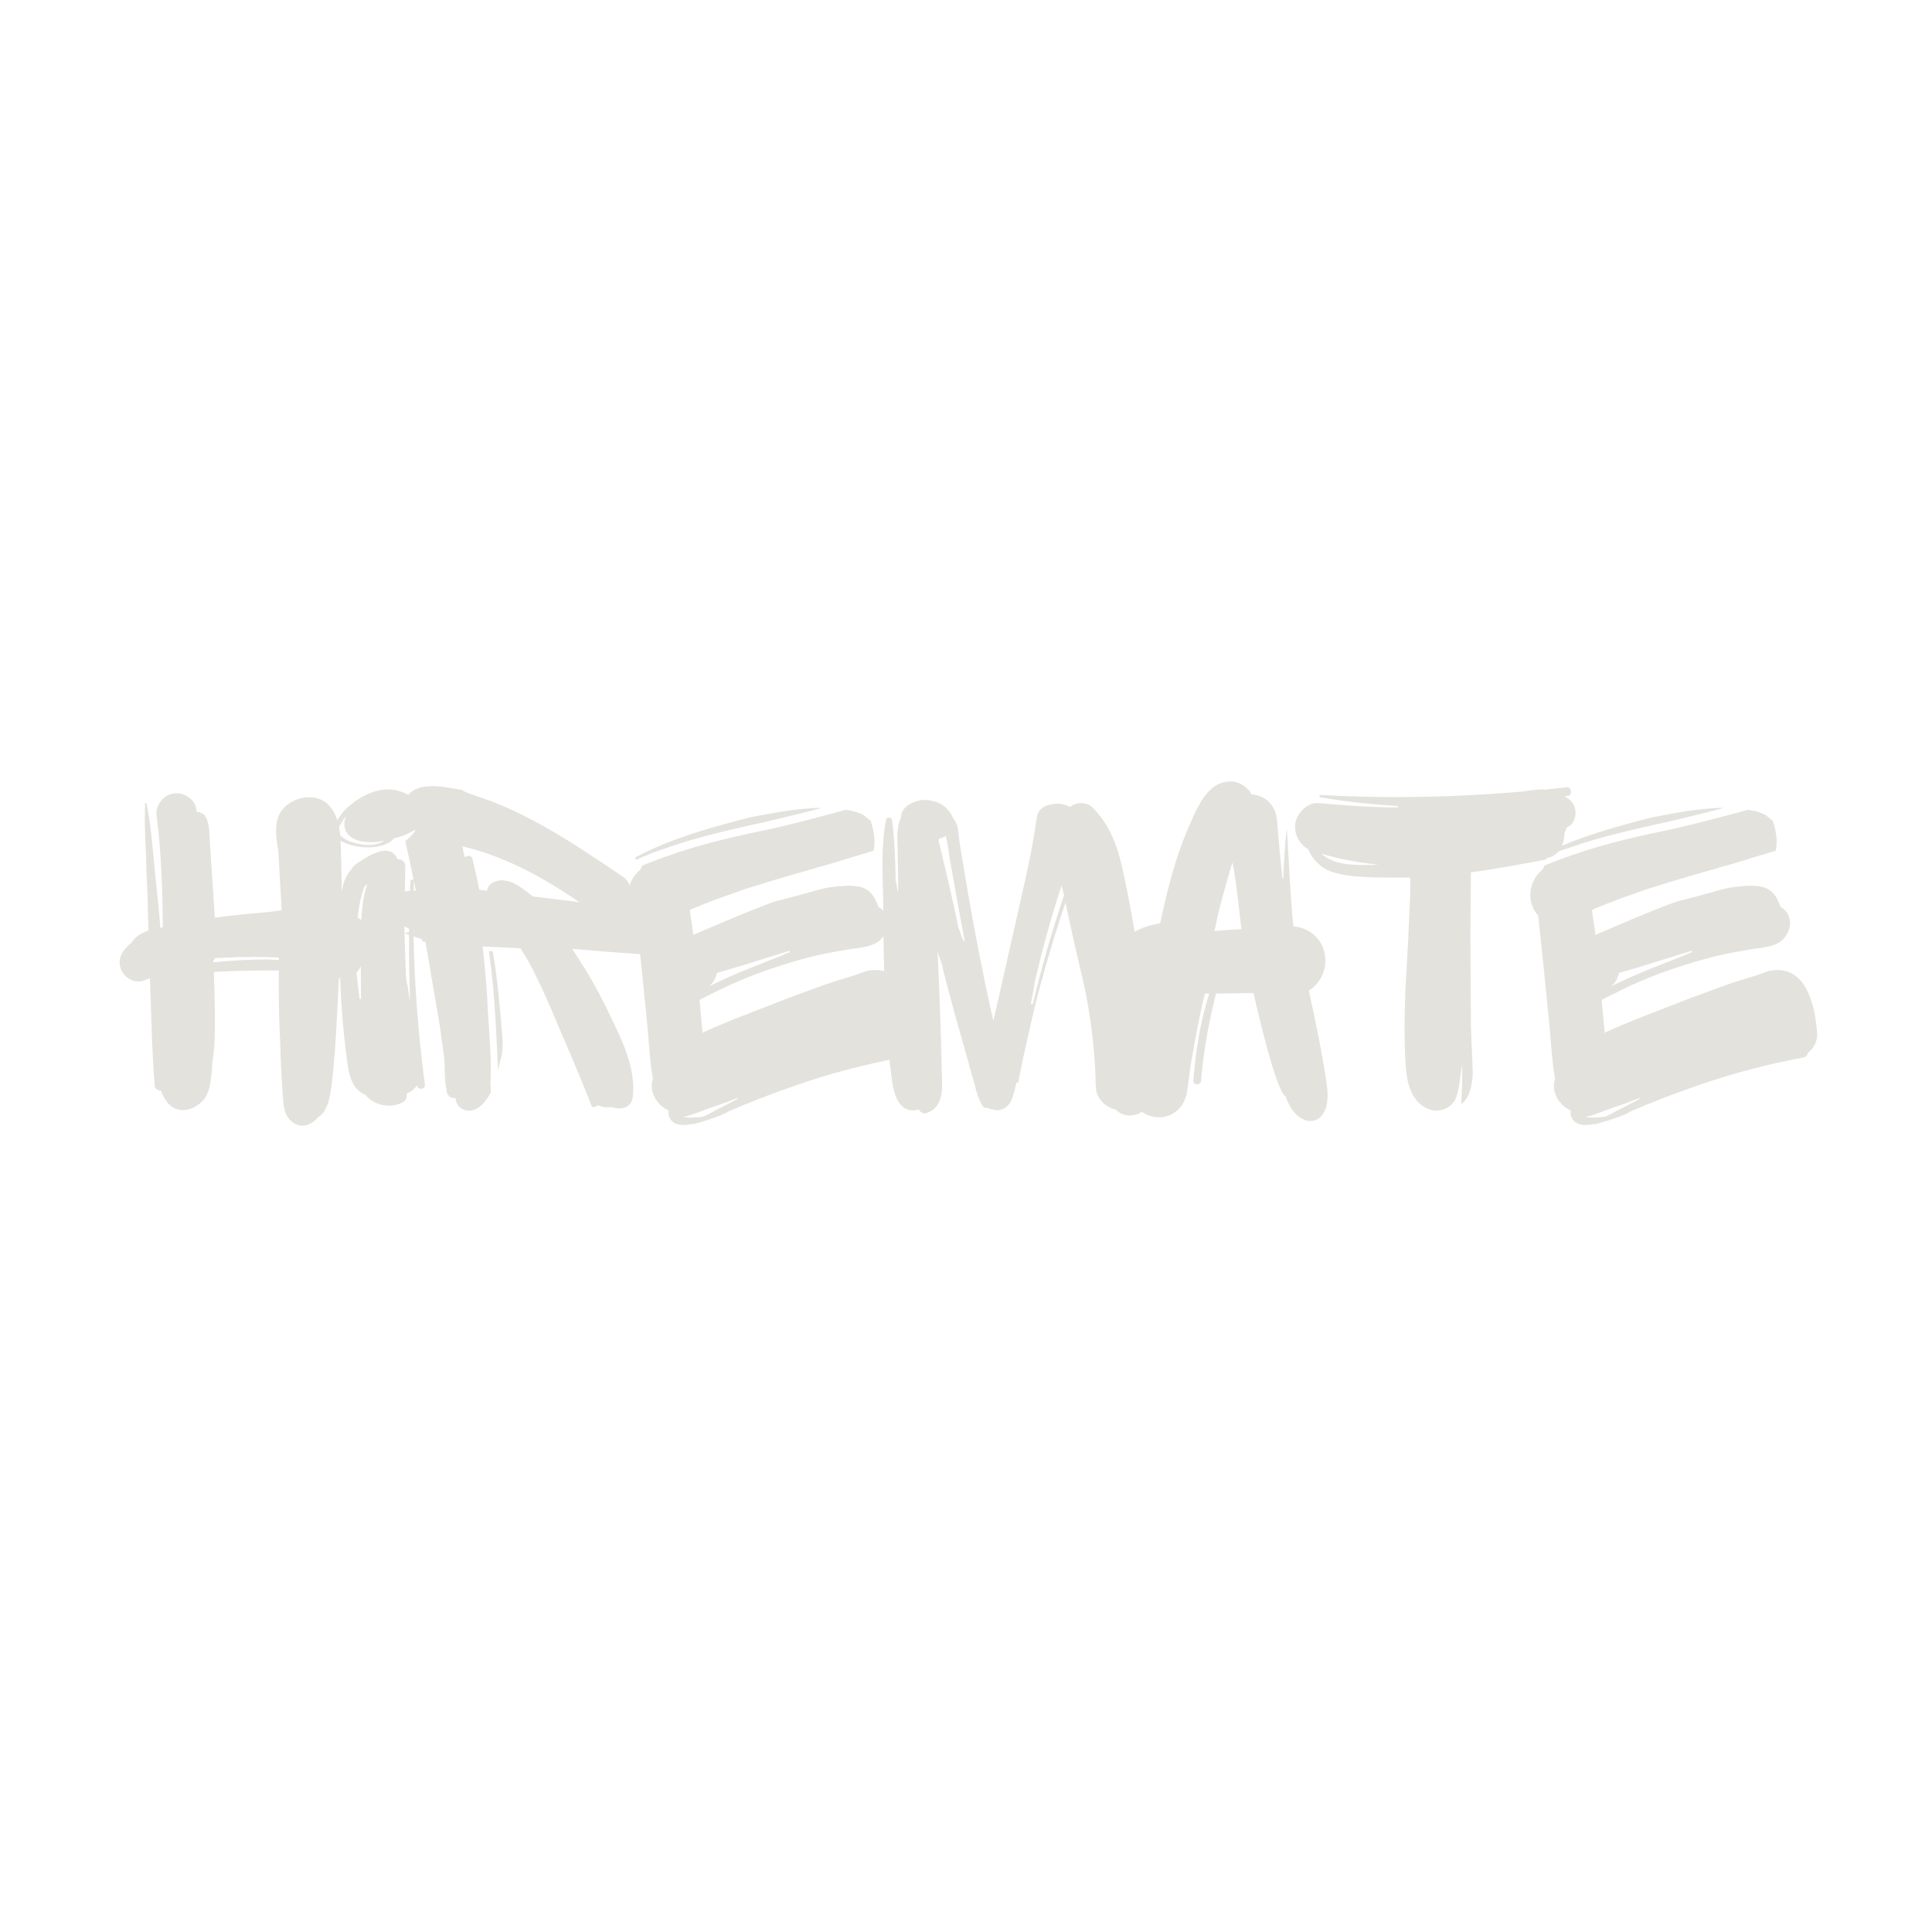
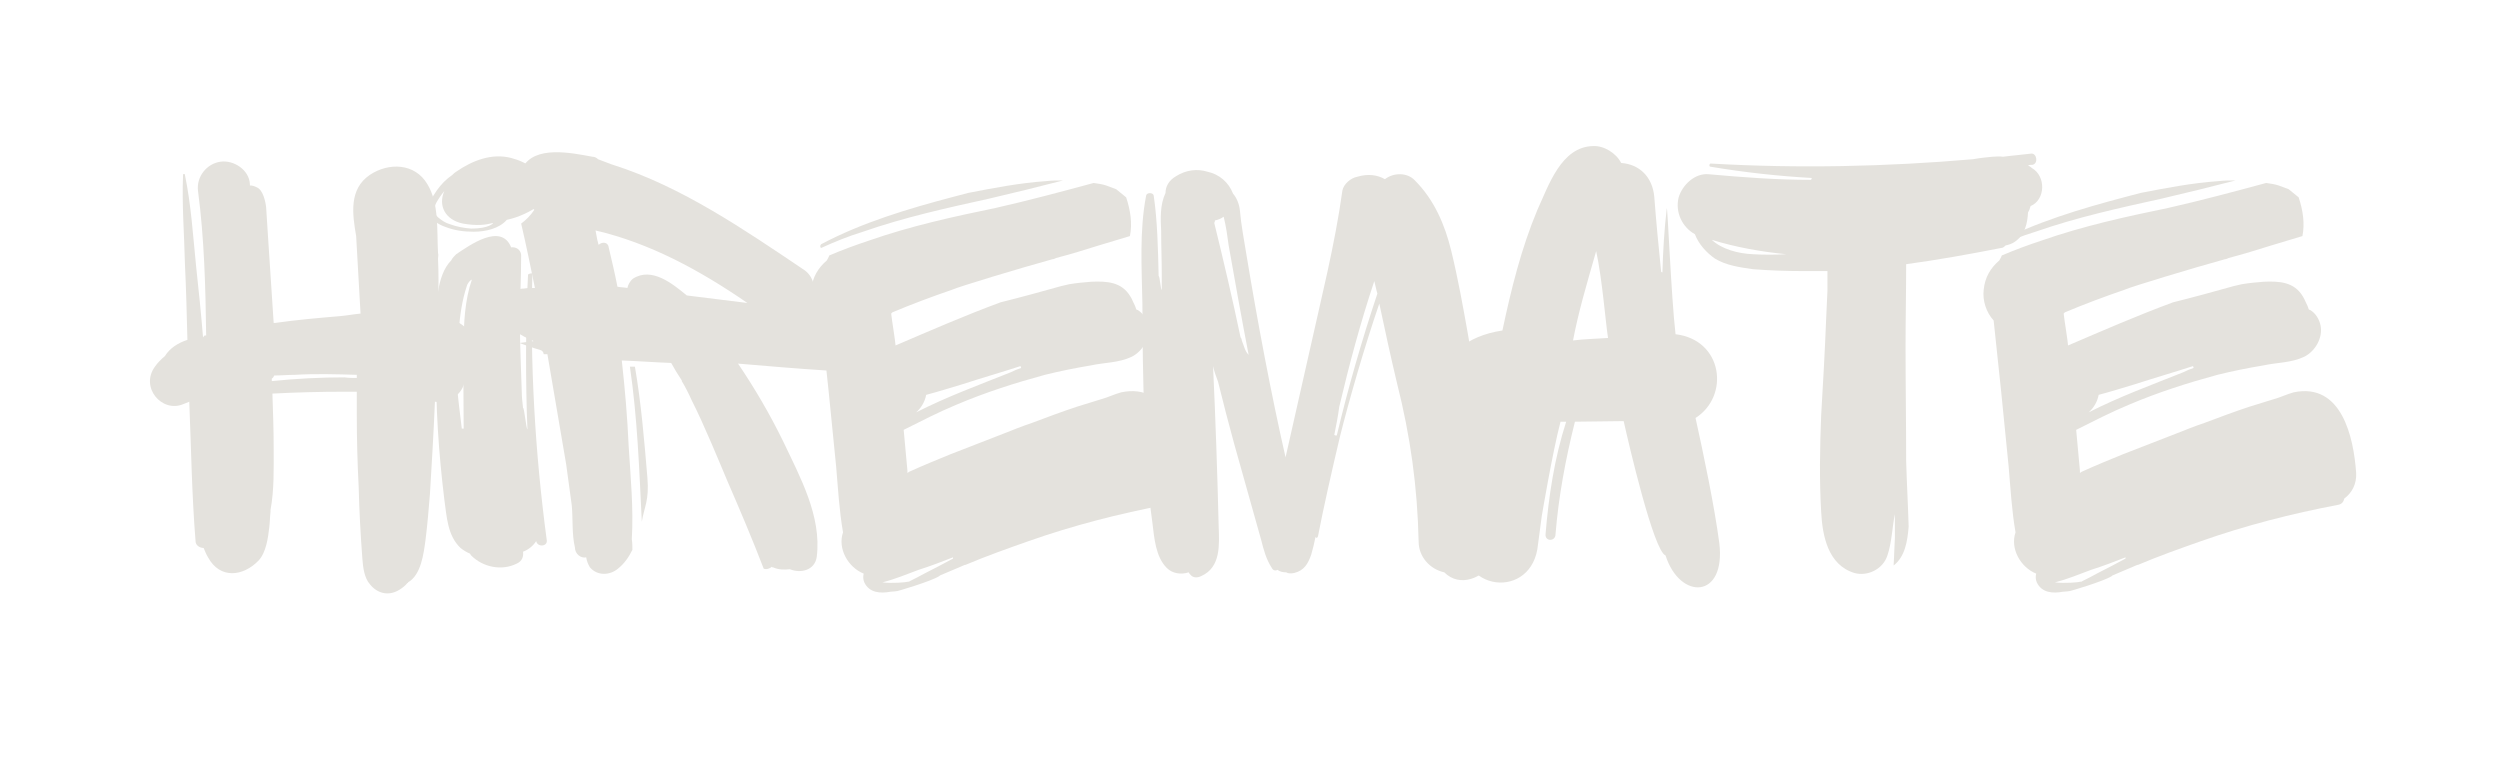
- <svg xmlns="http://www.w3.org/2000/svg" width="500" zoomAndPan="magnify" viewBox="0 0 375 375" height="500" preserveAspectRatio="xMidYMid meet" version="1.0">
+ <svg xmlns="http://www.w3.org/2000/svg" zoomAndPan="magnify" viewBox="0 0 240 75" preserveAspectRatio="xMidYMid meet" version="1.0">
  <defs>
    <g />
  </defs>
  <g fill="#e4e2dd" fill-opacity="1">
-     <g transform="translate(22.55981, 215.625)">
+     <g transform="translate(13.9715, 55.12499)">
      <g>
-         <path d="M 47.699 -29.309 C 50.031 -31.832 49.66 -36.684 46.02 -37.898 C 45.18 -38.086 44.434 -38.363 43.684 -38.457 L 43.684 -40.512 C 43.777 -42.754 43.777 -44.992 43.684 -47.141 C 43.684 -47.418 43.777 -47.699 43.684 -47.98 C 43.5 -51.246 43.871 -55.355 42.098 -58.246 C 40.23 -61.422 36.312 -61.516 33.512 -59.648 C 30.336 -57.5 30.898 -53.766 31.457 -50.5 C 31.645 -46.672 31.926 -42.754 32.109 -38.926 C 31.082 -38.832 30.152 -38.645 29.125 -38.551 C 25.855 -38.27 22.59 -37.992 19.324 -37.523 L 19.137 -37.523 C 18.855 -41.727 18.574 -46.02 18.297 -50.312 L 18.016 -54.793 C 17.922 -55.633 17.551 -57.406 16.617 -57.781 C 16.242 -57.969 15.961 -58.062 15.59 -58.062 L 15.59 -58.246 C 15.496 -60.395 13.16 -61.887 11.203 -61.609 C 9.148 -61.328 7.562 -59.367 7.84 -57.219 C 8.773 -50.125 8.961 -42.844 9.055 -35.656 L 8.867 -35.656 C 8.773 -35.656 8.68 -35.473 8.586 -35.379 C 8.309 -38.832 7.934 -42.473 7.562 -45.926 C 7.094 -50.5 6.812 -55.168 5.879 -59.648 C 5.879 -59.836 5.602 -59.836 5.602 -59.648 C 5.414 -55.262 5.789 -50.781 5.879 -46.391 C 6.066 -42.566 6.16 -38.738 6.254 -35.004 C 4.855 -34.539 3.641 -33.789 2.895 -32.578 C 2.332 -32.109 1.773 -31.551 1.398 -30.992 C -0.84 -27.91 2.426 -24.082 5.602 -25.391 L 6.535 -25.762 C 6.812 -18.855 6.906 -11.855 7.469 -4.949 C 7.469 -4.293 8.121 -3.922 8.68 -3.922 C 8.867 -3.453 9.055 -2.988 9.336 -2.52 C 11.109 0.746 14.562 0.375 16.895 -2.055 C 18.016 -3.266 18.297 -5.414 18.48 -7 C 18.574 -7.746 18.574 -8.586 18.668 -9.336 L 18.668 -9.613 C 19.23 -12.602 19.137 -15.773 19.137 -18.855 C 19.137 -21.562 19.043 -24.27 18.949 -26.977 C 22.496 -27.164 26.137 -27.258 29.684 -27.258 C 30.336 -27.258 30.898 -27.258 31.551 -27.258 L 31.551 -23.805 C 31.551 -20.258 31.645 -16.617 31.832 -13.066 C 31.926 -9.43 32.109 -5.879 32.391 -2.242 C 32.484 -1.027 32.672 0.559 33.512 1.492 C 34.539 2.801 36.219 3.359 37.898 2.332 C 38.363 2.055 38.832 1.68 39.113 1.309 C 39.203 1.309 39.203 1.309 39.203 1.215 C 41.164 0.094 41.539 -3.082 41.82 -5.133 C 42.098 -7.375 42.285 -9.613 42.473 -11.949 C 42.754 -16.523 43.031 -21.188 43.219 -25.762 C 45.273 -25.484 47.418 -26.789 47.699 -29.031 Z M 22.309 -29.777 C 25.391 -29.965 28.469 -29.871 31.551 -29.777 L 31.551 -29.309 C 30.992 -29.309 30.336 -29.309 29.684 -29.402 C 26.137 -29.402 22.496 -29.219 18.855 -28.844 L 18.855 -29.219 C 19.043 -29.309 19.137 -29.496 19.23 -29.684 C 20.258 -29.684 21.281 -29.777 22.309 -29.777 Z M 22.309 -29.777 " />
+         <path d="M 30.66 -18.84 C 32.16 -20.461 31.922 -23.578 29.578 -24.359 C 29.039 -24.48 28.559 -24.66 28.078 -24.719 L 28.078 -26.039 C 28.141 -27.48 28.141 -28.922 28.078 -30.301 C 28.078 -30.48 28.141 -30.66 28.078 -30.84 C 27.961 -32.941 28.199 -35.578 27.059 -37.441 C 25.859 -39.48 23.34 -39.539 21.539 -38.34 C 19.5 -36.961 19.859 -34.559 20.219 -32.461 C 20.34 -30 20.52 -27.48 20.641 -25.02 C 19.98 -24.961 19.379 -24.84 18.719 -24.781 C 16.621 -24.602 14.52 -24.422 12.422 -24.121 L 12.301 -24.121 C 12.121 -26.82 11.941 -29.578 11.762 -32.34 L 11.578 -35.219 C 11.52 -35.762 11.281 -36.898 10.68 -37.141 C 10.441 -37.262 10.262 -37.32 10.02 -37.32 L 10.02 -37.441 C 9.961 -38.82 8.461 -39.781 7.199 -39.602 C 5.879 -39.422 4.859 -38.16 5.039 -36.781 C 5.641 -32.219 5.762 -27.539 5.82 -22.922 L 5.699 -22.922 C 5.641 -22.922 5.578 -22.801 5.52 -22.738 C 5.34 -24.961 5.102 -27.301 4.859 -29.52 C 4.559 -32.461 4.379 -35.461 3.781 -38.34 C 3.781 -38.461 3.602 -38.461 3.602 -38.34 C 3.48 -35.52 3.719 -32.641 3.781 -29.82 C 3.898 -27.359 3.961 -24.898 4.02 -22.5 C 3.121 -22.199 2.34 -21.719 1.859 -20.941 C 1.5 -20.641 1.141 -20.281 0.898 -19.922 C -0.539 -17.941 1.559 -15.48 3.602 -16.32 L 4.199 -16.559 C 4.379 -12.121 4.441 -7.621 4.801 -3.18 C 4.801 -2.762 5.219 -2.52 5.578 -2.52 C 5.699 -2.219 5.82 -1.922 6 -1.621 C 7.141 0.48 9.359 0.238 10.859 -1.32 C 11.578 -2.102 11.762 -3.48 11.879 -4.5 C 11.941 -4.98 11.941 -5.52 12 -6 L 12 -6.18 C 12.359 -8.102 12.301 -10.141 12.301 -12.121 C 12.301 -13.859 12.238 -15.602 12.18 -17.34 C 14.461 -17.461 16.801 -17.52 19.078 -17.52 C 19.5 -17.52 19.859 -17.52 20.281 -17.52 L 20.281 -15.301 C 20.281 -13.02 20.34 -10.68 20.461 -8.398 C 20.52 -6.059 20.641 -3.781 20.82 -1.441 C 20.879 -0.66 21 0.359 21.539 0.961 C 22.199 1.801 23.281 2.16 24.359 1.5 C 24.66 1.32 24.961 1.078 25.141 0.84 C 25.199 0.84 25.199 0.84 25.199 0.781 C 26.461 0.059 26.699 -1.98 26.879 -3.301 C 27.059 -4.738 27.18 -6.18 27.301 -7.68 C 27.48 -10.621 27.66 -13.621 27.781 -16.559 C 29.102 -16.379 30.48 -17.219 30.66 -18.66 Z M 14.34 -19.141 C 16.32 -19.262 18.301 -19.199 20.281 -19.141 L 20.281 -18.84 C 19.922 -18.84 19.5 -18.84 19.078 -18.898 C 16.801 -18.898 14.461 -18.781 12.121 -18.539 L 12.121 -18.781 C 12.238 -18.84 12.301 -18.961 12.359 -19.078 C 13.02 -19.078 13.68 -19.141 14.34 -19.141 Z M 14.34 -19.141 " />
      </g>
    </g>
  </g>
  <g fill="#e4e2dd" fill-opacity="1">
-     <g transform="translate(63.62844, 215.625)">
+     <g transform="translate(40.37147, 55.12499)">
      <g>
-         <path d="M 1.309 -53.859 C 1.492 -52.926 2.801 -52.18 3.641 -51.898 C 5.039 -51.34 6.441 -51.152 7.934 -51.152 C 9.707 -51.152 11.762 -51.621 12.883 -52.926 C 14.656 -53.301 16.43 -54.141 17.828 -55.168 C 18.574 -55.727 19.23 -56.66 18.855 -57.688 C 17.922 -60.113 16.055 -61.516 13.535 -62.168 C 10.641 -62.914 7.746 -61.793 5.32 -60.113 C 5.133 -60.02 4.949 -59.836 4.762 -59.648 C 3.828 -58.992 3.082 -58.246 2.426 -57.312 C 1.773 -56.379 0.934 -55.074 1.309 -53.859 Z M 7.562 -51.621 C 6.441 -51.715 5.414 -51.898 4.387 -52.273 C 3.734 -52.461 3.172 -52.832 2.613 -53.301 C 1.867 -53.953 1.961 -54.605 2.332 -55.445 C 2.707 -56.102 3.082 -56.66 3.547 -57.219 C 2.613 -55.074 3.641 -52.926 6.348 -52.367 C 8.496 -51.992 9.707 -52.18 10.828 -52.461 C 10.922 -52.461 10.27 -51.621 7.562 -51.621 Z M 17.27 -4.949 C 17.457 -4.016 18.949 -4.105 18.855 -5.039 C 17.082 -18.297 16.336 -31.551 16.707 -44.898 C 16.707 -44.992 16.055 -44.898 16.055 -44.711 C 15.684 -38.086 15.684 -28.285 15.961 -21.656 C 15.773 -21.656 15.496 -24.922 15.309 -24.828 C 15.215 -25.668 15.121 -26.512 15.121 -27.164 C 15.027 -30.617 14.844 -34.07 14.844 -37.43 C 14.844 -40.887 15.027 -44.246 15.027 -47.699 C 14.934 -48.539 14.188 -48.914 13.535 -48.82 C 12.043 -52.555 7.281 -49.098 5.32 -47.793 C 5.039 -47.512 4.762 -47.234 4.574 -46.859 C 3.453 -45.738 2.895 -43.965 2.613 -42.191 C 2.242 -38.832 2.332 -35.379 2.332 -32.016 C 2.242 -25.016 2.707 -18.109 3.547 -11.203 C 3.922 -8.586 4.016 -5.789 5.973 -3.922 C 6.441 -3.547 6.906 -3.266 7.375 -3.082 L 7.562 -2.801 C 9.336 -1.027 12.137 -0.465 14.375 -1.586 C 15.215 -1.961 15.402 -2.707 15.309 -3.359 C 16.055 -3.641 16.801 -4.199 17.27 -4.949 Z M 6.906 -43.031 C 6.906 -43.219 7.281 -43.777 7.562 -43.965 L 7.652 -43.965 C 6.629 -40.977 6.441 -37.523 6.441 -34.352 C 6.348 -30.152 6.441 -25.949 6.441 -21.75 L 6.16 -21.75 C 5.879 -23.988 5.602 -26.23 5.414 -28.469 C 5.414 -28.562 5.414 -28.562 5.414 -28.656 L 5.414 -29.59 C 5.602 -33.883 5.508 -38.832 6.906 -43.031 Z M 6.906 -43.031 " />
+         <path d="M 0.84 -34.621 C 0.961 -34.02 1.801 -33.539 2.34 -33.359 C 3.238 -33 4.141 -32.879 5.102 -32.879 C 6.238 -32.879 7.559 -33.18 8.281 -34.02 C 9.422 -34.262 10.559 -34.801 11.461 -35.461 C 11.941 -35.82 12.359 -36.422 12.121 -37.078 C 11.52 -38.641 10.32 -39.539 8.699 -39.961 C 6.84 -40.441 4.98 -39.719 3.422 -38.641 C 3.301 -38.578 3.18 -38.461 3.059 -38.34 C 2.461 -37.922 1.98 -37.441 1.559 -36.84 C 1.141 -36.238 0.602 -35.398 0.84 -34.621 Z M 4.859 -33.18 C 4.141 -33.238 3.48 -33.359 2.82 -33.602 C 2.398 -33.719 2.039 -33.961 1.68 -34.262 C 1.199 -34.68 1.262 -35.102 1.5 -35.641 C 1.738 -36.059 1.98 -36.422 2.281 -36.781 C 1.68 -35.398 2.34 -34.02 4.078 -33.66 C 5.461 -33.422 6.238 -33.539 6.961 -33.719 C 7.02 -33.719 6.602 -33.18 4.859 -33.18 Z M 11.102 -3.18 C 11.219 -2.578 12.18 -2.641 12.121 -3.238 C 10.98 -11.762 10.5 -20.281 10.738 -28.859 C 10.738 -28.922 10.32 -28.859 10.32 -28.738 C 10.078 -24.48 10.078 -18.18 10.262 -13.922 C 10.141 -13.922 9.961 -16.02 9.84 -15.961 C 9.781 -16.5 9.719 -17.039 9.719 -17.461 C 9.66 -19.68 9.539 -21.898 9.539 -24.059 C 9.539 -26.281 9.66 -28.441 9.66 -30.66 C 9.602 -31.199 9.121 -31.441 8.699 -31.379 C 7.738 -33.781 4.68 -31.559 3.422 -30.719 C 3.238 -30.539 3.059 -30.359 2.941 -30.121 C 2.219 -29.398 1.859 -28.262 1.68 -27.121 C 1.441 -24.961 1.5 -22.738 1.5 -20.578 C 1.441 -16.078 1.738 -11.641 2.281 -7.199 C 2.52 -5.52 2.578 -3.719 3.84 -2.52 C 4.141 -2.281 4.441 -2.102 4.738 -1.98 L 4.859 -1.801 C 6 -0.66 7.801 -0.301 9.238 -1.02 C 9.781 -1.262 9.898 -1.738 9.84 -2.16 C 10.32 -2.34 10.801 -2.699 11.102 -3.18 Z M 4.441 -27.66 C 4.441 -27.781 4.68 -28.141 4.859 -28.262 L 4.922 -28.262 C 4.262 -26.34 4.141 -24.121 4.141 -22.078 C 4.078 -19.379 4.141 -16.68 4.141 -13.98 L 3.961 -13.98 C 3.781 -15.422 3.602 -16.859 3.48 -18.301 C 3.48 -18.359 3.48 -18.359 3.48 -18.422 L 3.48 -19.02 C 3.602 -21.781 3.539 -24.961 4.441 -27.66 Z M 4.441 -27.66 " />
      </g>
    </g>
  </g>
  <g fill="#e4e2dd" fill-opacity="1">
-     <g transform="translate(74.73499, 215.625)">
+     <g transform="translate(47.51146, 55.12499)">
      <g>
-         <path d="M 53.207 -35.562 C 53.488 -37.617 52.926 -39.297 51.434 -40.418 C 50.219 -41.352 48.914 -42.379 47.605 -43.312 C 47.418 -44.059 47.047 -44.805 46.301 -45.367 C 37.152 -51.527 27.91 -57.875 17.641 -61.141 C 17.551 -61.141 17.457 -61.234 17.363 -61.234 C 16.707 -61.516 16.055 -61.699 15.402 -61.98 C 15.215 -62.168 14.934 -62.355 14.562 -62.355 C 11.48 -62.914 5.879 -64.129 4.105 -60.676 C 3.082 -58.527 4.105 -55.914 5.879 -54.422 C 5.32 -53.578 4.668 -52.926 3.922 -52.367 C 4.668 -49.191 5.32 -45.926 5.973 -42.754 C 5.414 -42.754 4.855 -42.754 4.293 -42.66 C 1.492 -42.66 0.375 -37.992 2.988 -36.312 C 3.828 -35.75 4.855 -35.191 5.789 -34.816 L 3.641 -34.539 C 4.668 -34.164 5.695 -33.789 6.723 -33.512 C 7.094 -33.418 7.281 -33.137 7.281 -32.859 C 7.469 -32.859 7.652 -32.859 7.84 -32.859 L 8.402 -29.59 C 9.148 -25.203 9.895 -20.816 10.641 -16.43 L 11.48 -10.27 C 11.668 -8.215 11.48 -5.973 11.949 -4.016 C 11.949 -2.988 12.883 -2.332 13.629 -2.52 C 13.723 -1.961 13.91 -1.492 14.188 -1.027 C 15.309 0.281 17.176 0.188 18.391 -0.84 C 19.324 -1.586 19.977 -2.52 20.535 -3.641 C 20.535 -4.105 20.535 -4.668 20.441 -5.227 C 20.723 -9.801 20.258 -14.562 19.977 -19.137 C 19.789 -23.43 19.414 -27.723 18.949 -31.926 C 21.375 -31.832 23.895 -31.645 26.324 -31.551 C 26.789 -30.711 27.352 -29.777 27.91 -28.938 L 27.91 -28.844 C 28.469 -27.91 28.938 -26.977 29.402 -25.949 C 31.176 -22.496 33.699 -16.336 34.723 -13.91 C 36.59 -9.613 38.457 -5.227 40.137 -0.84 C 40.512 -0.652 41.07 -0.84 41.352 -1.121 C 41.352 -1.027 41.445 -1.027 41.539 -1.027 C 42.379 -0.652 43.219 -0.652 44.059 -0.746 C 45.645 -0.094 47.793 -0.559 48.074 -2.613 C 48.82 -8.68 45.551 -14.562 43.031 -19.883 C 41.07 -23.895 38.832 -27.723 36.312 -31.457 C 40.699 -31.082 45.086 -30.711 49.473 -30.43 C 50.965 -30.242 52.738 -31.832 52.926 -33.605 Z M 15.309 -49.848 L 15.027 -51.34 C 23.055 -49.473 30.523 -45.461 37.711 -40.512 L 28.656 -41.633 C 26.512 -43.406 23.43 -45.926 20.629 -44.152 C 20.164 -43.777 19.883 -43.219 19.789 -42.754 C 19.324 -42.844 18.762 -42.844 18.297 -42.938 C 17.922 -44.898 17.457 -46.859 16.988 -48.82 C 16.895 -49.66 15.961 -49.66 15.496 -49.191 C 15.402 -49.379 15.402 -49.66 15.309 -49.848 Z M 21.938 -7.84 C 22.309 -10.082 23.055 -11.016 22.777 -14.375 C 22.309 -19.977 21.844 -25.578 20.91 -30.992 L 20.164 -30.992 C 21.281 -23.336 21.562 -15.59 21.938 -7.84 Z M 21.938 -7.84 " />
+         <path d="M 34.199 -22.859 C 34.379 -24.18 34.02 -25.262 33.059 -25.98 C 32.281 -26.578 31.441 -27.238 30.602 -27.84 C 30.48 -28.32 30.238 -28.801 29.762 -29.16 C 23.879 -33.121 17.941 -37.199 11.34 -39.301 C 11.281 -39.301 11.219 -39.359 11.16 -39.359 C 10.738 -39.539 10.32 -39.66 9.898 -39.84 C 9.781 -39.961 9.602 -40.078 9.359 -40.078 C 7.379 -40.441 3.781 -41.219 2.641 -39 C 1.98 -37.621 2.641 -35.941 3.781 -34.98 C 3.422 -34.441 3 -34.02 2.52 -33.66 C 3 -31.621 3.422 -29.52 3.84 -27.48 C 3.48 -27.48 3.121 -27.48 2.762 -27.422 C 0.961 -27.422 0.238 -24.422 1.922 -23.34 C 2.461 -22.98 3.121 -22.621 3.719 -22.379 L 2.34 -22.199 C 3 -21.961 3.66 -21.719 4.32 -21.539 C 4.559 -21.48 4.68 -21.301 4.68 -21.121 C 4.801 -21.121 4.922 -21.121 5.039 -21.121 L 5.398 -19.02 C 5.879 -16.199 6.359 -13.379 6.84 -10.559 L 7.379 -6.602 C 7.5 -5.281 7.379 -3.84 7.68 -2.578 C 7.68 -1.922 8.281 -1.5 8.762 -1.621 C 8.82 -1.262 8.941 -0.961 9.121 -0.66 C 9.84 0.18 11.039 0.121 11.82 -0.539 C 12.422 -1.02 12.84 -1.621 13.199 -2.34 C 13.199 -2.641 13.199 -3 13.141 -3.359 C 13.32 -6.301 13.02 -9.359 12.84 -12.301 C 12.719 -15.059 12.48 -17.82 12.18 -20.52 C 13.738 -20.461 15.359 -20.34 16.922 -20.281 C 17.219 -19.738 17.578 -19.141 17.941 -18.602 L 17.941 -18.539 C 18.301 -17.941 18.602 -17.34 18.898 -16.68 C 20.039 -14.461 21.66 -10.5 22.32 -8.941 C 23.52 -6.18 24.719 -3.359 25.801 -0.539 C 26.039 -0.422 26.398 -0.539 26.578 -0.719 C 26.578 -0.66 26.641 -0.66 26.699 -0.66 C 27.238 -0.422 27.781 -0.422 28.32 -0.48 C 29.34 -0.059 30.719 -0.359 30.898 -1.68 C 31.379 -5.578 29.281 -9.359 27.66 -12.781 C 26.398 -15.359 24.961 -17.82 23.34 -20.219 C 26.16 -19.98 28.98 -19.738 31.801 -19.559 C 32.762 -19.441 33.898 -20.461 34.02 -21.602 Z M 9.84 -32.039 L 9.66 -33 C 14.82 -31.801 19.621 -29.219 24.238 -26.039 L 18.422 -26.762 C 17.039 -27.898 15.059 -29.52 13.262 -28.379 C 12.961 -28.141 12.781 -27.781 12.719 -27.48 C 12.422 -27.539 12.059 -27.539 11.762 -27.602 C 11.52 -28.859 11.219 -30.121 10.922 -31.379 C 10.859 -31.922 10.262 -31.922 9.961 -31.621 C 9.898 -31.738 9.898 -31.922 9.84 -32.039 Z M 14.102 -5.039 C 14.34 -6.48 14.82 -7.078 14.641 -9.238 C 14.34 -12.84 14.039 -16.441 13.441 -19.922 L 12.961 -19.922 C 13.68 -15 13.859 -10.02 14.102 -5.039 Z M 14.102 -5.039 " />
      </g>
    </g>
  </g>
  <g fill="#e4e2dd" fill-opacity="1">
-     <g transform="translate(121.3107, 215.625)">
+     <g transform="translate(77.45142, 55.12499)">
      <g>
-         <path d="M 2.148 -49.285 C 1.961 -49.098 1.961 -48.82 2.148 -48.727 C 4.199 -49.66 6.254 -50.5 8.402 -51.152 C 14.562 -53.301 20.91 -54.699 27.258 -56.102 C 30.898 -56.941 34.633 -57.875 38.27 -58.809 C 37.43 -58.809 36.59 -58.809 35.75 -58.715 C 31.738 -58.434 27.91 -57.688 24.082 -56.941 L 21.938 -56.379 C 15.215 -54.605 8.309 -52.555 2.148 -49.285 Z M 54.512 -11.293 C 55.633 -12.137 56.379 -13.441 56.285 -15.121 C 55.914 -20.441 54.141 -28.656 46.953 -27.164 C 45.926 -26.883 44.992 -26.418 43.965 -26.137 L 40.324 -25.016 C 38.086 -24.27 35.844 -23.43 33.605 -22.59 C 32.203 -22.121 30.805 -21.562 29.402 -21.004 L 21.469 -17.922 C 19.414 -17.082 17.363 -16.242 15.309 -15.309 L 15.027 -15.121 C 15.027 -15.309 15.027 -15.402 15.027 -15.496 L 14.469 -21.562 C 17.082 -22.871 19.602 -24.176 22.309 -25.297 C 26.695 -27.164 31.082 -28.562 35.562 -29.777 C 37.805 -30.336 40.137 -30.805 42.379 -31.176 C 44.527 -31.645 46.578 -31.551 48.539 -32.484 C 50.219 -33.324 51.34 -35.379 50.965 -37.152 C 50.781 -38.086 50.219 -39.02 49.379 -39.484 C 49.285 -39.484 49.285 -39.484 49.191 -39.578 C 49.098 -39.953 48.914 -40.324 48.727 -40.699 C 48.633 -40.887 48.539 -41.164 48.352 -41.445 C 47.047 -43.684 44.805 -43.777 42.473 -43.684 C 41.352 -43.594 40.324 -43.5 39.203 -43.312 L 37.992 -43.031 C 35.004 -42.191 31.926 -41.352 28.938 -40.605 C 23.617 -38.645 18.48 -36.406 13.254 -34.164 C 13.254 -34.633 12.695 -37.992 12.602 -38.926 L 12.789 -39.113 C 15.684 -40.324 18.668 -41.445 21.656 -42.473 C 22.684 -42.938 31.926 -45.738 36.684 -47.047 C 36.871 -47.047 37.059 -47.141 37.246 -47.234 C 39.391 -47.793 41.539 -48.445 43.594 -49.098 L 48.258 -50.5 C 48.633 -52.367 48.352 -54.328 47.699 -56.285 C 47.234 -56.66 46.672 -57.129 46.207 -57.5 L 44.711 -58.062 C 44.152 -58.246 43.5 -58.34 42.844 -58.434 C 37.992 -57.129 33.137 -55.82 28.191 -54.699 C 21.844 -53.395 15.496 -51.992 9.336 -49.848 C 7.375 -49.191 5.32 -48.445 3.359 -47.605 C 3.266 -47.324 3.082 -47.047 2.988 -46.859 C 1.68 -45.738 0.84 -44.34 0.652 -42.473 C 0.465 -40.887 1.027 -39.113 2.148 -37.898 L 3.266 -27.258 L 4.387 -16.055 C 4.668 -12.789 4.855 -9.43 5.414 -6.254 C 4.574 -3.828 6.16 -1.027 8.496 -0.094 C 8.402 0.375 8.402 0.746 8.586 1.215 C 9.336 2.801 11.016 2.895 12.508 2.613 C 12.883 2.613 13.441 2.52 13.441 2.52 C 13.348 2.613 18.668 1.027 19.789 0.281 L 19.883 0.188 C 20.91 -0.281 21.938 -0.652 22.961 -1.121 C 23.148 -1.215 23.43 -1.309 23.617 -1.398 L 23.711 -1.398 C 26.789 -2.707 29.965 -3.828 33.137 -4.949 C 39.766 -7.281 46.672 -9.055 53.578 -10.359 C 54.141 -10.453 54.422 -10.828 54.512 -11.293 Z M 31.926 -31.082 L 32.016 -30.805 C 31.457 -30.617 30.992 -30.43 30.43 -30.152 C 25.762 -28.285 20.91 -26.512 16.336 -24.176 C 17.082 -24.828 17.641 -25.762 17.828 -26.789 C 19.602 -27.258 21.375 -27.816 23.242 -28.375 C 26.137 -29.309 29.031 -30.152 31.926 -31.082 Z M 11.293 1.215 C 13.16 0.746 14.934 0 16.707 -0.652 C 18.48 -1.215 20.164 -1.867 21.844 -2.52 L 21.844 -2.332 C 20.441 -1.586 19.043 -0.84 17.551 -0.094 C 16.895 0.281 16.148 0.652 15.402 1.027 C 15.309 1.121 15.215 1.121 15.121 1.121 C 14.844 1.215 12.695 1.398 11.293 1.215 Z M 11.293 1.215 " />
+         <path d="M 1.379 -31.68 C 1.262 -31.559 1.262 -31.379 1.379 -31.32 C 2.699 -31.922 4.02 -32.461 5.398 -32.879 C 9.359 -34.262 13.441 -35.16 17.52 -36.059 C 19.859 -36.602 22.262 -37.199 24.602 -37.801 C 24.059 -37.801 23.52 -37.801 22.98 -37.738 C 20.398 -37.559 17.941 -37.078 15.48 -36.602 L 14.102 -36.238 C 9.781 -35.102 5.34 -33.781 1.379 -31.68 Z M 35.039 -7.262 C 35.762 -7.801 36.238 -8.641 36.18 -9.719 C 35.941 -13.141 34.801 -18.422 30.18 -17.461 C 29.52 -17.281 28.922 -16.98 28.262 -16.801 L 25.922 -16.078 C 24.48 -15.602 23.039 -15.059 21.602 -14.52 C 20.699 -14.219 19.801 -13.859 18.898 -13.5 L 13.801 -11.52 C 12.48 -10.98 11.16 -10.441 9.84 -9.84 L 9.66 -9.719 C 9.66 -9.84 9.66 -9.898 9.66 -9.961 L 9.301 -13.859 C 10.98 -14.699 12.602 -15.539 14.34 -16.262 C 17.16 -17.461 19.98 -18.359 22.859 -19.141 C 24.301 -19.5 25.801 -19.801 27.238 -20.039 C 28.621 -20.34 29.941 -20.281 31.199 -20.879 C 32.281 -21.422 33 -22.738 32.762 -23.879 C 32.641 -24.48 32.281 -25.078 31.738 -25.379 C 31.68 -25.379 31.68 -25.379 31.621 -25.441 C 31.559 -25.68 31.441 -25.922 31.32 -26.16 C 31.262 -26.281 31.199 -26.461 31.078 -26.641 C 30.238 -28.078 28.801 -28.141 27.301 -28.078 C 26.578 -28.02 25.922 -27.961 25.199 -27.84 L 24.422 -27.66 C 22.5 -27.121 20.52 -26.578 18.602 -26.102 C 15.18 -24.84 11.879 -23.398 8.52 -21.961 C 8.52 -22.262 8.16 -24.422 8.102 -25.02 L 8.219 -25.141 C 10.078 -25.922 12 -26.641 13.922 -27.301 C 14.578 -27.602 20.52 -29.398 23.578 -30.238 C 23.699 -30.238 23.82 -30.301 23.941 -30.359 C 25.32 -30.719 26.699 -31.141 28.02 -31.559 L 31.02 -32.461 C 31.262 -33.66 31.078 -34.922 30.66 -36.18 C 30.359 -36.422 30 -36.719 29.699 -36.961 L 28.738 -37.32 C 28.379 -37.441 27.961 -37.5 27.539 -37.559 C 24.422 -36.719 21.301 -35.879 18.121 -35.16 C 14.039 -34.32 9.961 -33.422 6 -32.039 C 4.738 -31.621 3.422 -31.141 2.16 -30.602 C 2.102 -30.422 1.98 -30.238 1.922 -30.121 C 1.078 -29.398 0.539 -28.5 0.422 -27.301 C 0.301 -26.281 0.66 -25.141 1.379 -24.359 L 2.102 -17.52 L 2.82 -10.32 C 3 -8.219 3.121 -6.059 3.48 -4.02 C 2.941 -2.461 3.961 -0.66 5.461 -0.059 C 5.398 0.238 5.398 0.48 5.52 0.781 C 6 1.801 7.078 1.859 8.039 1.68 C 8.281 1.68 8.641 1.621 8.641 1.621 C 8.578 1.68 12 0.66 12.719 0.18 L 12.781 0.121 C 13.441 -0.18 14.102 -0.422 14.762 -0.719 C 14.879 -0.781 15.059 -0.84 15.18 -0.898 L 15.238 -0.898 C 17.219 -1.738 19.262 -2.461 21.301 -3.18 C 25.559 -4.68 30 -5.82 34.441 -6.66 C 34.801 -6.719 34.98 -6.961 35.039 -7.262 Z M 20.52 -19.98 L 20.578 -19.801 C 20.219 -19.68 19.922 -19.559 19.559 -19.379 C 16.559 -18.18 13.441 -17.039 10.5 -15.539 C 10.98 -15.961 11.34 -16.559 11.461 -17.219 C 12.602 -17.52 13.738 -17.879 14.941 -18.238 C 16.801 -18.84 18.66 -19.379 20.52 -19.98 Z M 7.262 0.781 C 8.461 0.48 9.602 0 10.738 -0.422 C 11.879 -0.781 12.961 -1.199 14.039 -1.621 L 14.039 -1.5 C 13.141 -1.02 12.238 -0.539 11.281 -0.059 C 10.859 0.18 10.379 0.422 9.898 0.66 C 9.84 0.719 9.781 0.719 9.719 0.719 C 9.539 0.781 8.16 0.898 7.262 0.781 Z M 7.262 0.781 " />
      </g>
    </g>
  </g>
  <g fill="#e4e2dd" fill-opacity="1">
-     <g transform="translate(168.8197, 215.625)">
+     <g transform="translate(107.9914, 55.12499)">
      <g>
-         <path d="M 56.195 -9.52 C 55.914 -12.227 55.262 -14.934 54.699 -17.641 C 54.047 -20.723 53.488 -23.711 52.926 -26.789 C 52.648 -28.098 52.367 -29.496 51.992 -30.898 C 51.805 -32.484 51.527 -34.164 51.246 -35.75 C 50.5 -39.953 49.754 -44.152 48.727 -48.352 C 47.793 -52.18 46.207 -55.914 43.312 -58.809 C 42.191 -60.02 40.137 -60.02 38.832 -58.992 C 37.711 -59.648 36.312 -59.836 34.723 -59.367 C 33.699 -59.18 32.672 -58.246 32.484 -57.312 C 31.363 -49.191 29.309 -41.164 27.535 -33.137 C 26.324 -27.91 25.203 -22.684 23.988 -17.457 C 21.844 -26.883 19.789 -37.805 18.203 -47.418 C 17.828 -49.754 17.363 -52.086 17.176 -54.328 C 17.082 -55.262 16.707 -56.195 16.148 -56.848 C 15.496 -58.527 14.094 -59.742 12.32 -60.113 C 10.828 -60.582 9.148 -60.395 7.652 -59.461 C 6.535 -58.809 6.066 -57.875 6.066 -56.941 C 5.227 -55.168 5.32 -53.113 5.414 -51.246 C 5.414 -49.008 5.508 -46.859 5.508 -44.617 L 5.508 -42.473 C 5.32 -42.473 5.227 -44.527 5.039 -44.527 C 4.949 -48.539 4.855 -52.832 4.293 -56.566 C 4.199 -57.035 3.266 -57.035 3.172 -56.566 C 2.148 -51.246 2.52 -45.645 2.613 -40.324 C 2.613 -34.816 2.707 -29.219 2.895 -23.711 C 2.988 -18.297 3.359 -13.066 4.105 -7.652 C 4.387 -5.414 4.574 -2.613 6.254 -0.934 C 7.094 -0.094 8.402 0.094 9.52 -0.281 C 9.613 -0.094 9.707 0 9.801 0.094 C 10.176 0.559 10.828 0.559 11.387 0.281 C 14.375 -1.027 14.094 -4.48 14 -7.188 C 13.816 -15.027 13.535 -23.242 13.16 -31.082 C 13.348 -30.242 13.629 -29.496 13.91 -28.75 C 14.656 -25.668 15.496 -22.496 16.336 -19.414 L 20.348 -5.133 C 20.723 -3.641 21.098 -2.242 21.938 -0.934 C 22.121 -0.559 22.496 -0.465 22.777 -0.652 C 23.148 -0.375 23.617 -0.281 24.082 -0.281 C 24.363 -0.094 24.828 -0.094 25.297 -0.188 C 26.789 -0.559 27.352 -1.586 27.816 -2.895 C 28.098 -3.828 28.285 -4.668 28.469 -5.602 C 28.469 -5.414 28.75 -5.32 28.844 -5.695 C 29.59 -9.613 30.898 -15.402 32.109 -20.535 C 33.418 -25.762 35.75 -33.883 37.992 -40.418 C 38.832 -36.496 39.672 -32.578 40.605 -28.656 C 42.66 -20.535 43.684 -13.066 43.871 -4.855 C 43.871 -2.613 45.551 -0.746 47.699 -0.281 C 50.031 2.055 53.488 0.559 54.887 -1.867 C 56.195 -4.199 56.379 -6.906 56.195 -9.52 Z M 17.457 -34.91 C 17.457 -35.098 17.363 -35.285 17.27 -35.379 C 16.055 -41.164 14.75 -46.766 13.348 -52.461 C 13.441 -52.648 13.441 -52.738 13.441 -52.832 C 13.91 -52.926 14.375 -53.113 14.75 -53.395 C 15.121 -51.898 15.309 -50.5 15.496 -49.098 C 16.336 -44.34 17.551 -37.523 18.48 -32.766 C 17.922 -33.324 17.828 -33.977 17.457 -34.91 Z M 31.645 -20.723 L 31.551 -20.723 C 31.457 -20.723 31.363 -20.723 31.27 -20.816 C 31.551 -22.215 31.832 -23.617 32.016 -25.016 C 33.512 -31.363 35.191 -37.617 37.246 -43.777 C 37.43 -43.125 37.523 -42.473 37.711 -41.91 C 35.379 -34.91 33.324 -27.816 31.645 -20.723 Z M 31.645 -20.723 " />
+         <path d="M 36.121 -6.121 C 35.941 -7.859 35.52 -9.602 35.16 -11.34 C 34.738 -13.32 34.379 -15.238 34.02 -17.219 C 33.84 -18.059 33.66 -18.961 33.422 -19.859 C 33.301 -20.879 33.121 -21.961 32.941 -22.98 C 32.461 -25.68 31.98 -28.379 31.32 -31.078 C 30.719 -33.539 29.699 -35.941 27.84 -37.801 C 27.121 -38.578 25.801 -38.578 24.961 -37.922 C 24.238 -38.34 23.34 -38.461 22.32 -38.16 C 21.66 -38.039 21 -37.441 20.879 -36.84 C 20.16 -31.621 18.84 -26.461 17.699 -21.301 C 16.922 -17.941 16.199 -14.578 15.422 -11.219 C 14.039 -17.281 12.719 -24.301 11.699 -30.48 C 11.461 -31.98 11.16 -33.48 11.039 -34.922 C 10.98 -35.52 10.738 -36.121 10.379 -36.539 C 9.961 -37.621 9.059 -38.398 7.922 -38.641 C 6.961 -38.941 5.879 -38.82 4.922 -38.219 C 4.199 -37.801 3.898 -37.199 3.898 -36.602 C 3.359 -35.461 3.422 -34.141 3.48 -32.941 C 3.48 -31.5 3.539 -30.121 3.539 -28.68 L 3.539 -27.301 C 3.422 -27.301 3.359 -28.621 3.238 -28.621 C 3.18 -31.199 3.121 -33.961 2.762 -36.359 C 2.699 -36.66 2.102 -36.66 2.039 -36.359 C 1.379 -32.941 1.621 -29.34 1.68 -25.922 C 1.68 -22.379 1.738 -18.781 1.859 -15.238 C 1.922 -11.762 2.16 -8.398 2.641 -4.922 C 2.82 -3.48 2.941 -1.68 4.02 -0.602 C 4.559 -0.059 5.398 0.059 6.121 -0.18 C 6.18 -0.059 6.238 0 6.301 0.059 C 6.539 0.359 6.961 0.359 7.32 0.18 C 9.238 -0.66 9.059 -2.879 9 -4.621 C 8.879 -9.66 8.699 -14.941 8.461 -19.98 C 8.578 -19.441 8.762 -18.961 8.941 -18.48 C 9.422 -16.5 9.961 -14.461 10.5 -12.48 L 13.078 -3.301 C 13.32 -2.34 13.559 -1.441 14.102 -0.602 C 14.219 -0.359 14.461 -0.301 14.641 -0.422 C 14.879 -0.238 15.18 -0.18 15.48 -0.18 C 15.66 -0.059 15.961 -0.059 16.262 -0.121 C 17.219 -0.359 17.578 -1.02 17.879 -1.859 C 18.059 -2.461 18.18 -3 18.301 -3.602 C 18.301 -3.48 18.48 -3.422 18.539 -3.66 C 19.02 -6.18 19.859 -9.898 20.641 -13.199 C 21.48 -16.559 22.98 -21.781 24.422 -25.98 C 24.961 -23.461 25.5 -20.941 26.102 -18.422 C 27.422 -13.199 28.078 -8.398 28.199 -3.121 C 28.199 -1.68 29.281 -0.48 30.66 -0.18 C 32.16 1.32 34.379 0.359 35.281 -1.199 C 36.121 -2.699 36.238 -4.441 36.121 -6.121 Z M 11.219 -22.441 C 11.219 -22.559 11.16 -22.68 11.102 -22.738 C 10.32 -26.461 9.48 -30.059 8.578 -33.719 C 8.641 -33.84 8.641 -33.898 8.641 -33.961 C 8.941 -34.02 9.238 -34.141 9.48 -34.32 C 9.719 -33.359 9.84 -32.461 9.961 -31.559 C 10.5 -28.5 11.281 -24.121 11.879 -21.059 C 11.52 -21.422 11.461 -21.84 11.219 -22.441 Z M 20.34 -13.32 L 20.281 -13.32 C 20.219 -13.32 20.16 -13.32 20.102 -13.379 C 20.281 -14.281 20.461 -15.18 20.578 -16.078 C 21.539 -20.16 22.621 -24.18 23.941 -28.141 C 24.059 -27.719 24.121 -27.301 24.238 -26.941 C 22.738 -22.441 21.422 -17.879 20.34 -13.32 Z M 20.34 -13.32 " />
      </g>
    </g>
  </g>
  <g fill="#e4e2dd" fill-opacity="1">
-     <g transform="translate(215.3954, 215.625)">
+     <g transform="translate(137.9313, 55.12499)">
      <g>
-         <path d="M 34.164 -2.801 C 36.312 3.922 43.219 3.734 42.191 -4.668 C 41.445 -10.27 39.859 -17.828 38.645 -23.336 C 43.777 -26.602 42.754 -35.004 35.656 -35.844 C 35.004 -41.445 34.445 -55.539 34.352 -54.605 C 33.977 -51.527 33.789 -48.258 33.699 -45.086 C 33.605 -45.086 33.605 -45.086 33.512 -45.18 C 33.137 -48.82 32.766 -52.648 32.484 -56.379 C 32.203 -59.367 30.242 -61.234 27.535 -61.422 C 26.789 -62.914 24.922 -64.035 23.336 -63.941 C 18.574 -63.848 16.707 -58.062 15.027 -54.422 C 12.602 -48.633 11.109 -42.566 9.801 -36.406 C -1.309 -34.723 -1.309 -24.551 4.668 -23.055 C 4.762 -22.777 4.668 -22.402 4.574 -22.215 C 5.32 -22.215 6.254 -22.309 7.094 -22.402 C 5.695 -16.988 4.762 -11.574 4.016 -6.066 C 2.801 2.707 14.375 4.016 15.121 -4.48 L 15.684 -8.68 C 15.684 -8.68 17.27 -18.203 18.48 -22.777 L 19.324 -22.777 C 17.551 -17.27 16.707 -11.574 16.242 -5.973 C 16.148 -4.855 17.734 -4.855 17.734 -5.973 C 18.203 -11.668 19.23 -17.176 20.629 -22.777 L 27.91 -22.871 C 28.656 -19.508 32.391 -3.453 34.164 -2.801 Z M 20.348 -34.91 C 21.188 -39.297 22.309 -43.031 23.805 -48.258 C 24.738 -43.965 25.203 -37.617 25.578 -35.285 C 24.27 -35.191 21.656 -35.098 20.348 -34.91 Z M 20.348 -34.91 " />
+         <path d="M 21.961 -1.801 C 23.34 2.52 27.781 2.398 27.121 -3 C 26.641 -6.602 25.621 -11.461 24.84 -15 C 28.141 -17.102 27.48 -22.5 22.922 -23.039 C 22.5 -26.641 22.141 -35.699 22.078 -35.102 C 21.84 -33.121 21.719 -31.02 21.66 -28.98 C 21.602 -28.98 21.602 -28.98 21.539 -29.039 C 21.301 -31.379 21.059 -33.84 20.879 -36.238 C 20.699 -38.16 19.441 -39.359 17.699 -39.48 C 17.219 -40.441 16.02 -41.16 15 -41.102 C 11.941 -41.039 10.738 -37.32 9.66 -34.98 C 8.102 -31.262 7.141 -27.359 6.301 -23.398 C -0.84 -22.32 -0.84 -15.781 3 -14.82 C 3.059 -14.641 3 -14.398 2.941 -14.281 C 3.422 -14.281 4.02 -14.34 4.559 -14.398 C 3.66 -10.922 3.059 -7.441 2.578 -3.898 C 1.801 1.738 9.238 2.578 9.719 -2.879 L 10.078 -5.578 C 10.078 -5.578 11.102 -11.699 11.879 -14.641 L 12.422 -14.641 C 11.281 -11.102 10.738 -7.441 10.441 -3.84 C 10.379 -3.121 11.398 -3.121 11.398 -3.84 C 11.699 -7.5 12.359 -11.039 13.262 -14.641 L 17.941 -14.699 C 18.422 -12.539 20.82 -2.219 21.961 -1.801 Z M 13.078 -22.441 C 13.621 -25.262 14.34 -27.66 15.301 -31.02 C 15.898 -28.262 16.199 -24.18 16.441 -22.68 C 15.602 -22.621 13.922 -22.559 13.078 -22.441 Z M 13.078 -22.441 " />
      </g>
    </g>
  </g>
  <g fill="#e4e2dd" fill-opacity="1">
-     <g transform="translate(250.7703, 215.625)">
+     <g transform="translate(160.6713, 55.12499)">
      <g>
-         <path d="M 53.301 -54.98 C 55.539 -55.914 55.633 -59.461 53.488 -60.676 C 53.301 -60.859 53.113 -60.953 52.926 -61.047 C 53.113 -61.141 53.395 -61.141 53.578 -61.141 C 54.512 -61.328 54.234 -62.914 53.395 -62.82 C 51.992 -62.633 50.594 -62.543 49.191 -62.355 C 48.633 -62.449 48.074 -62.355 47.605 -62.355 C 46.672 -62.262 45.738 -62.168 44.711 -61.98 C 31.738 -60.859 18.668 -60.582 5.602 -61.328 C 5.32 -61.422 5.227 -60.859 5.508 -60.859 C 10.547 -60.02 15.59 -59.461 20.629 -59.18 C 20.629 -59.086 20.535 -58.992 20.535 -58.902 C 15.402 -58.902 10.359 -59.273 5.227 -59.742 C 3.172 -59.926 1.309 -58.152 0.746 -56.285 C 0.188 -54.047 1.309 -51.805 3.172 -50.781 C 3.734 -49.285 4.949 -47.98 6.16 -47.141 C 7.84 -46.113 9.895 -45.832 11.855 -45.551 C 14.281 -45.367 16.801 -45.273 19.324 -45.273 C 20.535 -45.273 21.75 -45.273 22.961 -45.273 L 22.961 -42.285 L 22.777 -38.18 C 22.59 -33.324 22.309 -28.469 22.031 -23.711 C 21.844 -18.949 21.75 -14.094 22.031 -9.336 C 22.215 -5.695 23.055 -1.398 26.977 -0.188 C 28.938 0.375 31.27 -0.746 31.926 -2.801 C 32.578 -4.668 32.672 -7.281 33.043 -8.961 L 33.043 -5.414 C 32.949 -4.105 32.949 -2.801 32.859 -1.492 L 32.859 -1.309 C 34.539 -2.613 34.91 -4.855 35.098 -7.094 C 35.004 -10.359 34.816 -13.629 34.723 -16.895 C 34.723 -22.59 34.633 -28.285 34.633 -33.977 C 34.633 -38.086 34.723 -42.191 34.723 -46.301 C 39.484 -46.953 44.152 -47.793 48.914 -48.727 C 49.191 -48.727 49.379 -48.914 49.566 -49.098 C 50.031 -49.191 50.594 -49.379 50.965 -49.66 C 52.461 -50.688 52.832 -52.367 52.926 -54.047 C 53.113 -54.328 53.207 -54.605 53.301 -54.98 Z M 11.855 -47.793 C 9.613 -47.887 7.188 -48.539 5.695 -49.941 C 9.336 -48.82 13.066 -48.168 16.801 -47.793 C 15.121 -47.699 13.441 -47.699 11.855 -47.793 Z M 11.855 -47.793 " />
+         <path d="M 34.262 -35.34 C 35.699 -35.941 35.762 -38.219 34.379 -39 C 34.262 -39.121 34.141 -39.18 34.02 -39.238 C 34.141 -39.301 34.32 -39.301 34.441 -39.301 C 35.039 -39.422 34.859 -40.441 34.32 -40.379 C 33.422 -40.262 32.52 -40.199 31.621 -40.078 C 31.262 -40.141 30.898 -40.078 30.602 -40.078 C 30 -40.02 29.398 -39.961 28.738 -39.84 C 20.398 -39.121 12 -38.941 3.602 -39.422 C 3.422 -39.48 3.359 -39.121 3.539 -39.121 C 6.781 -38.578 10.02 -38.219 13.262 -38.039 C 13.262 -37.98 13.199 -37.922 13.199 -37.859 C 9.898 -37.859 6.66 -38.102 3.359 -38.398 C 2.039 -38.52 0.84 -37.379 0.48 -36.18 C 0.121 -34.738 0.84 -33.301 2.039 -32.641 C 2.398 -31.68 3.18 -30.84 3.961 -30.301 C 5.039 -29.641 6.359 -29.461 7.621 -29.281 C 9.18 -29.16 10.801 -29.102 12.422 -29.102 C 13.199 -29.102 13.98 -29.102 14.762 -29.102 L 14.762 -27.18 L 14.641 -24.539 C 14.52 -21.422 14.34 -18.301 14.16 -15.238 C 14.039 -12.18 13.98 -9.059 14.16 -6 C 14.281 -3.66 14.82 -0.898 17.34 -0.121 C 18.602 0.238 20.102 -0.48 20.52 -1.801 C 20.941 -3 21 -4.68 21.238 -5.762 L 21.238 -3.48 C 21.18 -2.641 21.18 -1.801 21.121 -0.961 L 21.121 -0.84 C 22.199 -1.68 22.441 -3.121 22.559 -4.559 C 22.5 -6.66 22.379 -8.762 22.32 -10.859 C 22.32 -14.52 22.262 -18.18 22.262 -21.84 C 22.262 -24.48 22.32 -27.121 22.32 -29.762 C 25.379 -30.18 28.379 -30.719 31.441 -31.32 C 31.621 -31.32 31.738 -31.441 31.859 -31.559 C 32.16 -31.621 32.52 -31.738 32.762 -31.922 C 33.719 -32.578 33.961 -33.66 34.02 -34.738 C 34.141 -34.922 34.199 -35.102 34.262 -35.34 Z M 7.621 -30.719 C 6.18 -30.781 4.621 -31.199 3.66 -32.102 C 6 -31.379 8.398 -30.961 10.801 -30.719 C 9.719 -30.66 8.641 -30.66 7.621 -30.719 Z M 7.621 -30.719 " />
      </g>
    </g>
  </g>
  <g fill="#e4e2dd" fill-opacity="1">
-     <g transform="translate(296.4126, 215.625)">
+     <g transform="translate(190.0113, 55.12499)">
      <g>
-         <path d="M 2.148 -49.285 C 1.961 -49.098 1.961 -48.82 2.148 -48.727 C 4.199 -49.66 6.254 -50.5 8.402 -51.152 C 14.562 -53.301 20.91 -54.699 27.258 -56.102 C 30.898 -56.941 34.633 -57.875 38.27 -58.809 C 37.43 -58.809 36.59 -58.809 35.75 -58.715 C 31.738 -58.434 27.91 -57.688 24.082 -56.941 L 21.938 -56.379 C 15.215 -54.605 8.309 -52.555 2.148 -49.285 Z M 54.512 -11.293 C 55.633 -12.137 56.379 -13.441 56.285 -15.121 C 55.914 -20.441 54.141 -28.656 46.953 -27.164 C 45.926 -26.883 44.992 -26.418 43.965 -26.137 L 40.324 -25.016 C 38.086 -24.27 35.844 -23.43 33.605 -22.59 C 32.203 -22.121 30.805 -21.562 29.402 -21.004 L 21.469 -17.922 C 19.414 -17.082 17.363 -16.242 15.309 -15.309 L 15.027 -15.121 C 15.027 -15.309 15.027 -15.402 15.027 -15.496 L 14.469 -21.562 C 17.082 -22.871 19.602 -24.176 22.309 -25.297 C 26.695 -27.164 31.082 -28.562 35.562 -29.777 C 37.805 -30.336 40.137 -30.805 42.379 -31.176 C 44.527 -31.645 46.578 -31.551 48.539 -32.484 C 50.219 -33.324 51.34 -35.379 50.965 -37.152 C 50.781 -38.086 50.219 -39.02 49.379 -39.484 C 49.285 -39.484 49.285 -39.484 49.191 -39.578 C 49.098 -39.953 48.914 -40.324 48.727 -40.699 C 48.633 -40.887 48.539 -41.164 48.352 -41.445 C 47.047 -43.684 44.805 -43.777 42.473 -43.684 C 41.352 -43.594 40.324 -43.5 39.203 -43.312 L 37.992 -43.031 C 35.004 -42.191 31.926 -41.352 28.938 -40.605 C 23.617 -38.645 18.48 -36.406 13.254 -34.164 C 13.254 -34.633 12.695 -37.992 12.602 -38.926 L 12.789 -39.113 C 15.684 -40.324 18.668 -41.445 21.656 -42.473 C 22.684 -42.938 31.926 -45.738 36.684 -47.047 C 36.871 -47.047 37.059 -47.141 37.246 -47.234 C 39.391 -47.793 41.539 -48.445 43.594 -49.098 L 48.258 -50.5 C 48.633 -52.367 48.352 -54.328 47.699 -56.285 C 47.234 -56.66 46.672 -57.129 46.207 -57.5 L 44.711 -58.062 C 44.152 -58.246 43.5 -58.34 42.844 -58.434 C 37.992 -57.129 33.137 -55.82 28.191 -54.699 C 21.844 -53.395 15.496 -51.992 9.336 -49.848 C 7.375 -49.191 5.32 -48.445 3.359 -47.605 C 3.266 -47.324 3.082 -47.047 2.988 -46.859 C 1.68 -45.738 0.84 -44.34 0.652 -42.473 C 0.465 -40.887 1.027 -39.113 2.148 -37.898 L 3.266 -27.258 L 4.387 -16.055 C 4.668 -12.789 4.855 -9.43 5.414 -6.254 C 4.574 -3.828 6.16 -1.027 8.496 -0.094 C 8.402 0.375 8.402 0.746 8.586 1.215 C 9.336 2.801 11.016 2.895 12.508 2.613 C 12.883 2.613 13.441 2.52 13.441 2.52 C 13.348 2.613 18.668 1.027 19.789 0.281 L 19.883 0.188 C 20.91 -0.281 21.938 -0.652 22.961 -1.121 C 23.148 -1.215 23.43 -1.309 23.617 -1.398 L 23.711 -1.398 C 26.789 -2.707 29.965 -3.828 33.137 -4.949 C 39.766 -7.281 46.672 -9.055 53.578 -10.359 C 54.141 -10.453 54.422 -10.828 54.512 -11.293 Z M 31.926 -31.082 L 32.016 -30.805 C 31.457 -30.617 30.992 -30.43 30.43 -30.152 C 25.762 -28.285 20.91 -26.512 16.336 -24.176 C 17.082 -24.828 17.641 -25.762 17.828 -26.789 C 19.602 -27.258 21.375 -27.816 23.242 -28.375 C 26.137 -29.309 29.031 -30.152 31.926 -31.082 Z M 11.293 1.215 C 13.16 0.746 14.934 0 16.707 -0.652 C 18.48 -1.215 20.164 -1.867 21.844 -2.52 L 21.844 -2.332 C 20.441 -1.586 19.043 -0.84 17.551 -0.094 C 16.895 0.281 16.148 0.652 15.402 1.027 C 15.309 1.121 15.215 1.121 15.121 1.121 C 14.844 1.215 12.695 1.398 11.293 1.215 Z M 11.293 1.215 " />
+         <path d="M 1.379 -31.68 C 1.262 -31.559 1.262 -31.379 1.379 -31.32 C 2.699 -31.922 4.02 -32.461 5.398 -32.879 C 9.359 -34.262 13.441 -35.16 17.52 -36.059 C 19.859 -36.602 22.262 -37.199 24.602 -37.801 C 24.059 -37.801 23.52 -37.801 22.98 -37.738 C 20.398 -37.559 17.941 -37.078 15.48 -36.602 L 14.102 -36.238 C 9.781 -35.102 5.34 -33.781 1.379 -31.68 Z M 35.039 -7.262 C 35.762 -7.801 36.238 -8.641 36.18 -9.719 C 35.941 -13.141 34.801 -18.422 30.18 -17.461 C 29.52 -17.281 28.922 -16.98 28.262 -16.801 L 25.922 -16.078 C 24.48 -15.602 23.039 -15.059 21.602 -14.52 C 20.699 -14.219 19.801 -13.859 18.898 -13.5 L 13.801 -11.52 C 12.48 -10.98 11.16 -10.441 9.84 -9.84 L 9.66 -9.719 C 9.66 -9.84 9.66 -9.898 9.66 -9.961 L 9.301 -13.859 C 10.98 -14.699 12.602 -15.539 14.34 -16.262 C 17.16 -17.461 19.98 -18.359 22.859 -19.141 C 24.301 -19.5 25.801 -19.801 27.238 -20.039 C 28.621 -20.34 29.941 -20.281 31.199 -20.879 C 32.281 -21.422 33 -22.738 32.762 -23.879 C 32.641 -24.48 32.281 -25.078 31.738 -25.379 C 31.68 -25.379 31.68 -25.379 31.621 -25.441 C 31.559 -25.68 31.441 -25.922 31.32 -26.16 C 31.262 -26.281 31.199 -26.461 31.078 -26.641 C 30.238 -28.078 28.801 -28.141 27.301 -28.078 C 26.578 -28.02 25.922 -27.961 25.199 -27.84 L 24.422 -27.66 C 22.5 -27.121 20.52 -26.578 18.602 -26.102 C 15.18 -24.84 11.879 -23.398 8.52 -21.961 C 8.52 -22.262 8.16 -24.422 8.102 -25.02 L 8.219 -25.141 C 10.078 -25.922 12 -26.641 13.922 -27.301 C 14.578 -27.602 20.52 -29.398 23.578 -30.238 C 23.699 -30.238 23.82 -30.301 23.941 -30.359 C 25.32 -30.719 26.699 -31.141 28.02 -31.559 L 31.02 -32.461 C 31.262 -33.66 31.078 -34.922 30.66 -36.18 C 30.359 -36.422 30 -36.719 29.699 -36.961 L 28.738 -37.32 C 28.379 -37.441 27.961 -37.5 27.539 -37.559 C 24.422 -36.719 21.301 -35.879 18.121 -35.16 C 14.039 -34.32 9.961 -33.422 6 -32.039 C 4.738 -31.621 3.422 -31.141 2.16 -30.602 C 2.102 -30.422 1.98 -30.238 1.922 -30.121 C 1.078 -29.398 0.539 -28.5 0.422 -27.301 C 0.301 -26.281 0.66 -25.141 1.379 -24.359 L 2.102 -17.52 L 2.82 -10.32 C 3 -8.219 3.121 -6.059 3.48 -4.02 C 2.941 -2.461 3.961 -0.66 5.461 -0.059 C 5.398 0.238 5.398 0.48 5.52 0.781 C 6 1.801 7.078 1.859 8.039 1.68 C 8.281 1.68 8.641 1.621 8.641 1.621 C 8.578 1.68 12 0.66 12.719 0.18 L 12.781 0.121 C 13.441 -0.18 14.102 -0.422 14.762 -0.719 C 14.879 -0.781 15.059 -0.84 15.18 -0.898 L 15.238 -0.898 C 17.219 -1.738 19.262 -2.461 21.301 -3.18 C 25.559 -4.68 30 -5.82 34.441 -6.66 C 34.801 -6.719 34.98 -6.961 35.039 -7.262 Z M 20.52 -19.98 L 20.578 -19.801 C 20.219 -19.68 19.922 -19.559 19.559 -19.379 C 16.559 -18.18 13.441 -17.039 10.5 -15.539 C 10.98 -15.961 11.34 -16.559 11.461 -17.219 C 12.602 -17.52 13.738 -17.879 14.941 -18.238 C 16.801 -18.84 18.66 -19.379 20.52 -19.98 Z M 7.262 0.781 C 8.461 0.48 9.602 0 10.738 -0.422 C 11.879 -0.781 12.961 -1.199 14.039 -1.621 L 14.039 -1.5 C 13.141 -1.02 12.238 -0.539 11.281 -0.059 C 10.859 0.18 10.379 0.422 9.898 0.66 C 9.84 0.719 9.781 0.719 9.719 0.719 C 9.539 0.781 8.16 0.898 7.262 0.781 Z M 7.262 0.781 " />
      </g>
    </g>
  </g>
</svg>
